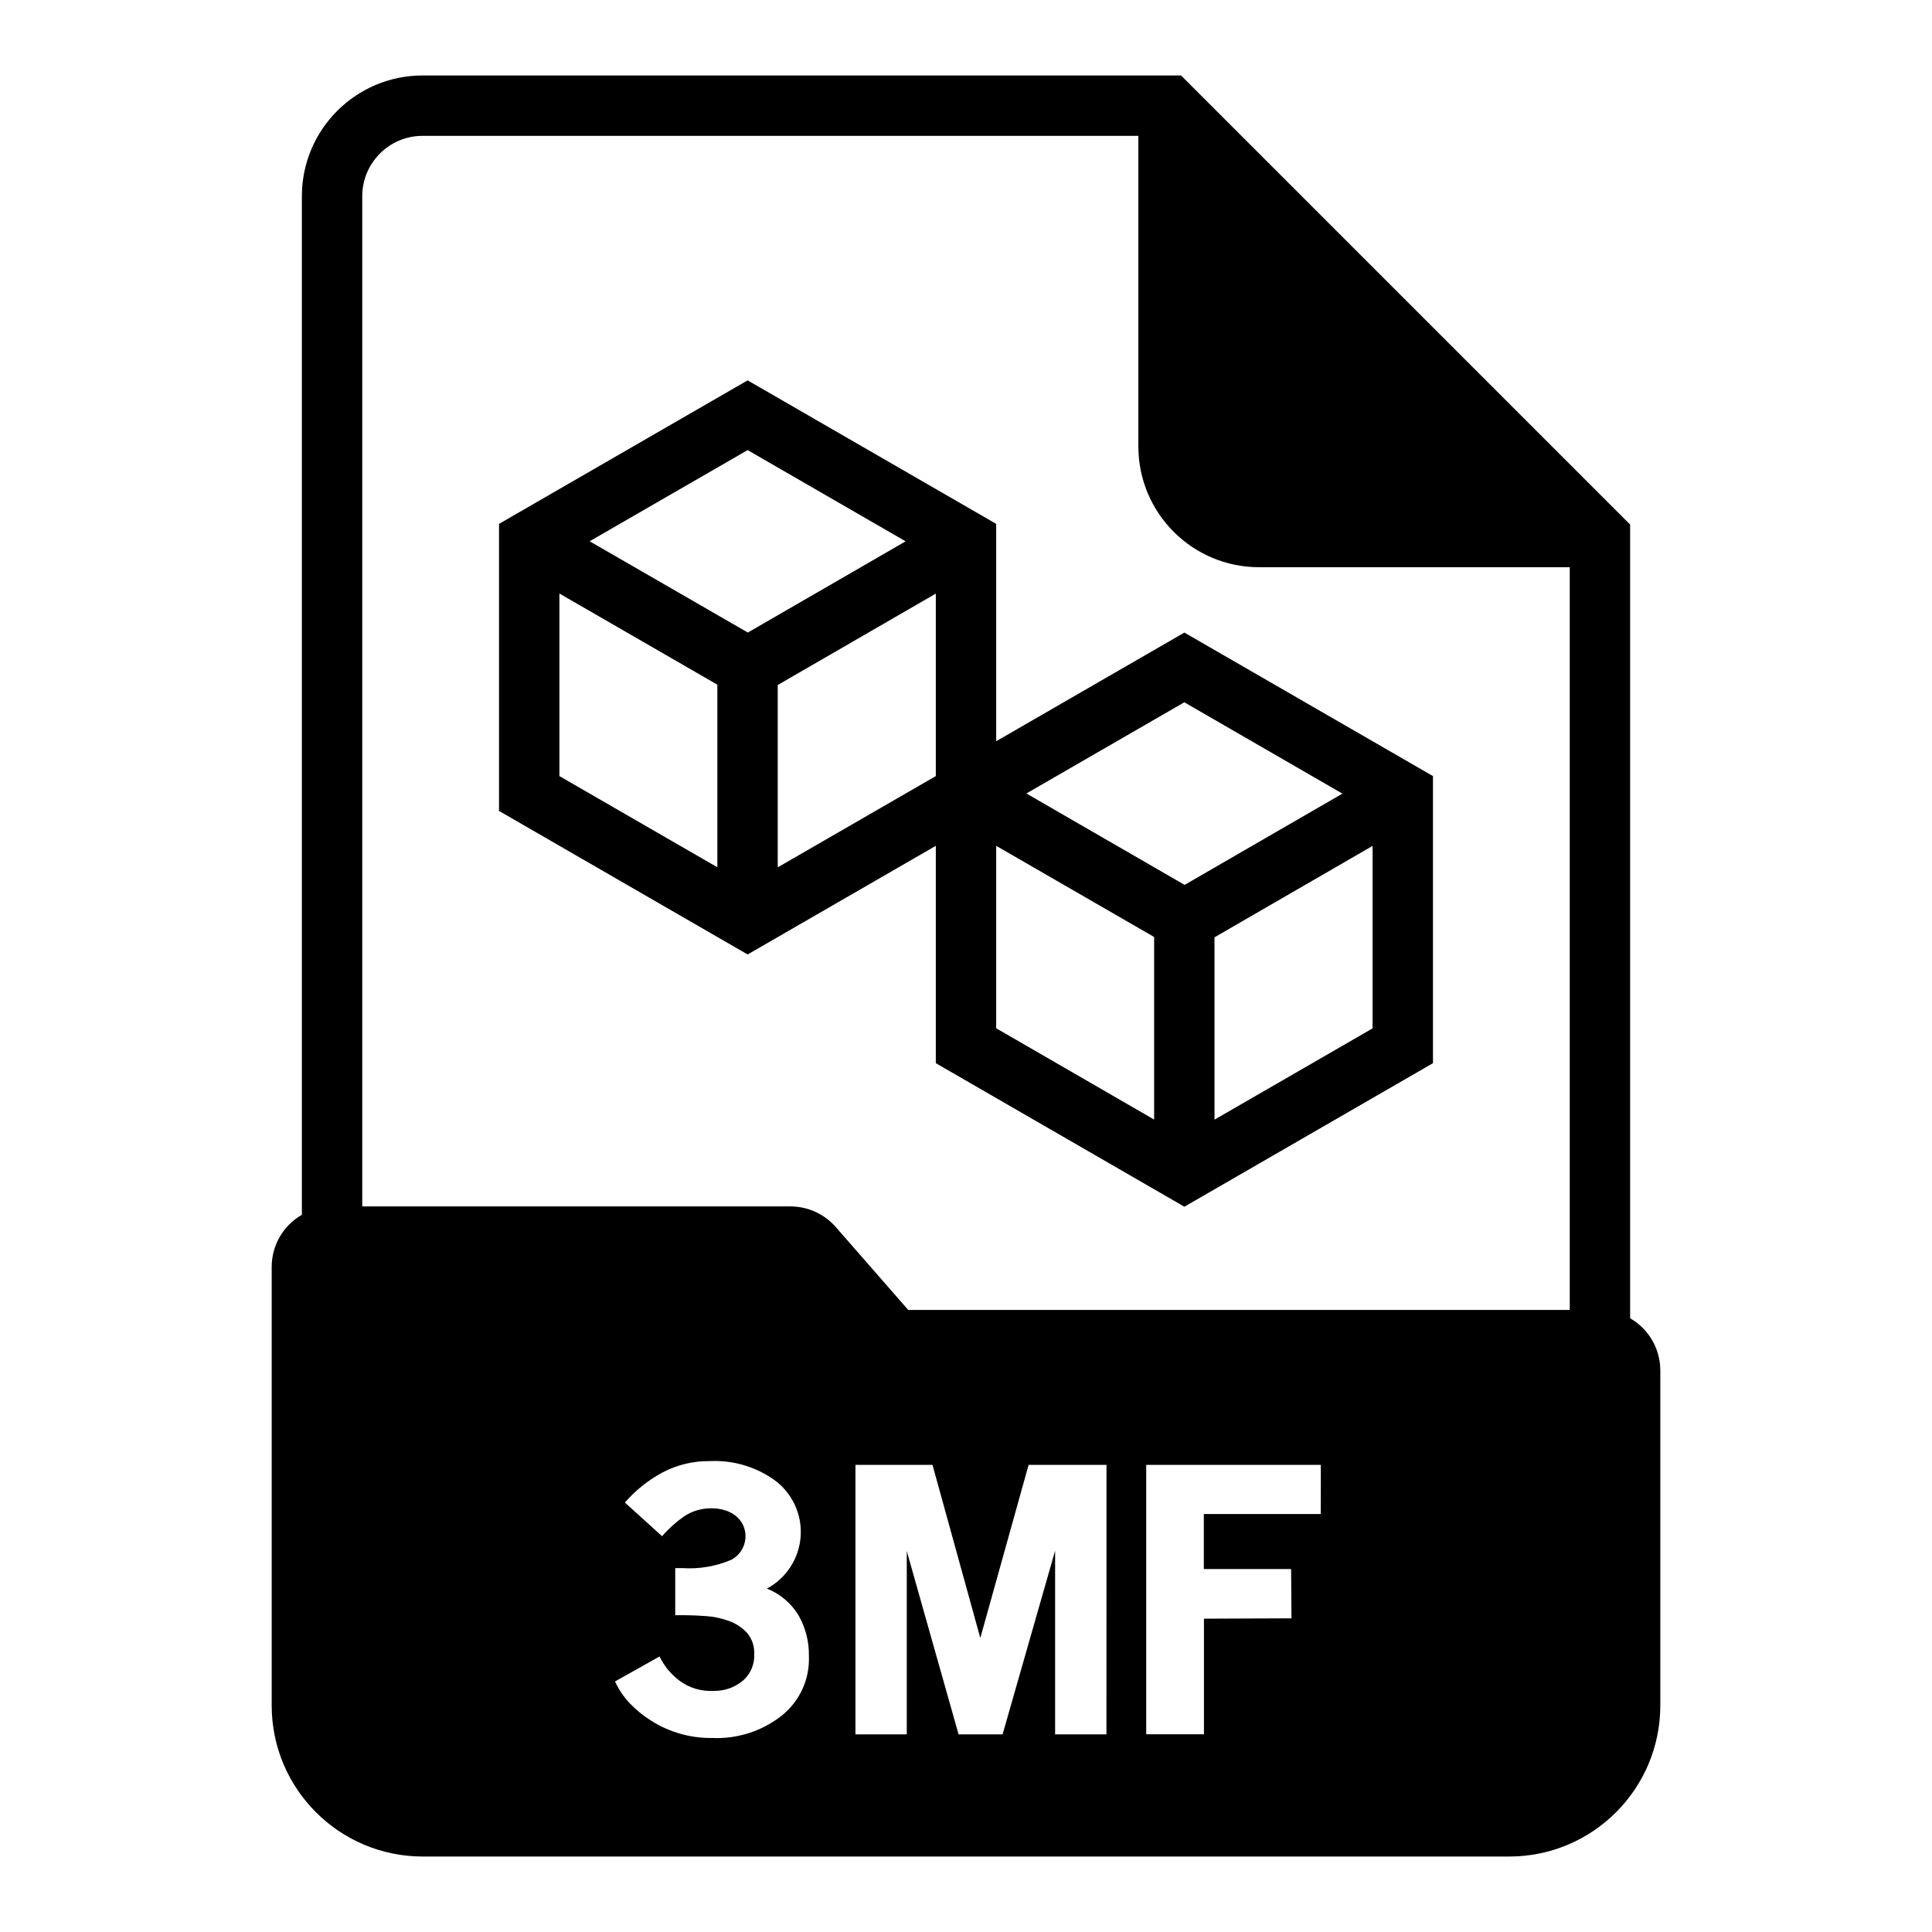
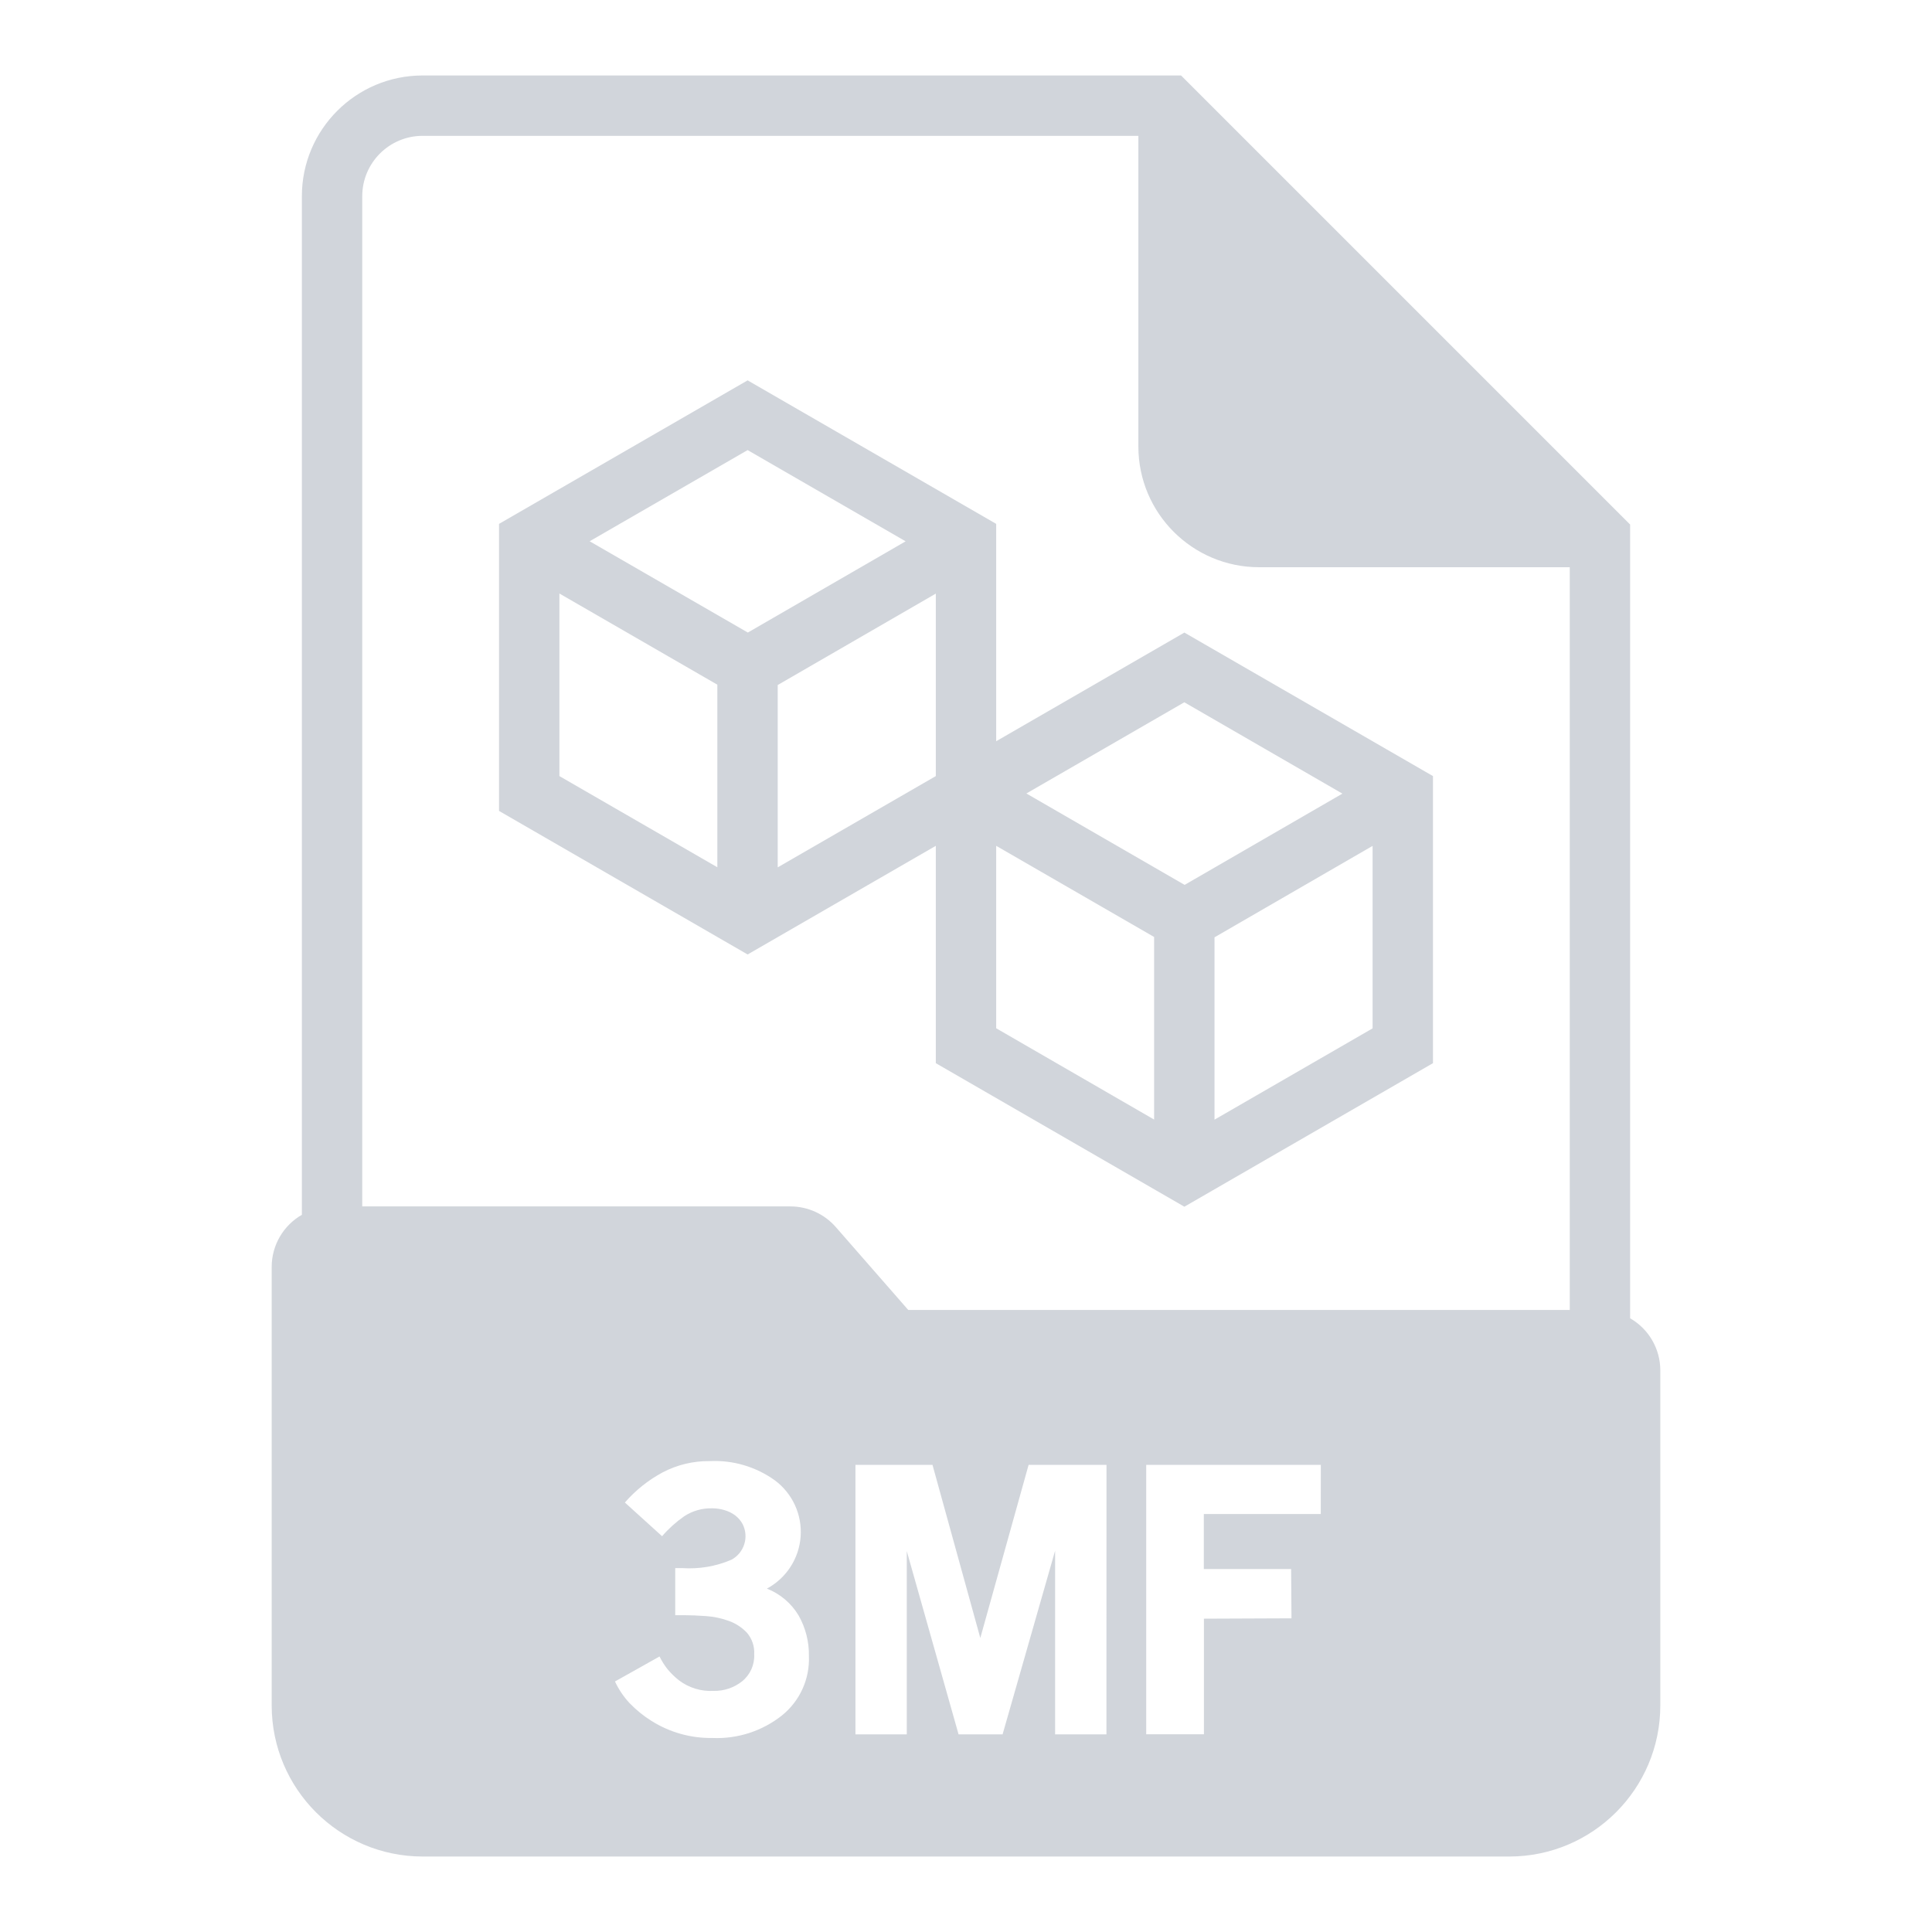
- <svg xmlns="http://www.w3.org/2000/svg" data-name="Layer 1" id="Layer_1" viewBox="0 0 64 64">
+ <svg xmlns="http://www.w3.org/2000/svg" fill="#d1d5db" data-name="Layer 1" id="Layer_1" viewBox="0 0 64 64">
  <path d="M31,28.019v7.2l8.234,4.755,8.235-4.755V25.709l-8.235-4.754L33,24.554v-7.2L24.766,12.6l-8.235,4.754v9.509l8.235,4.755Zm2,0,5.232,3.02v6.048L33,34.063Zm7.232,9.071v-6.04l5.237-3.029v6.045Zm4.237-10.8-5.227,3.023L34,26.285l5.232-3.021ZM31,25.709h0l-5.237,3.023V22.692L31,19.664v6.045Zm-1-7.777-5.227,3.022-5.24-3.024,5.233-3.02ZM18.531,19.661l5.232,3.02v6.048l-5.232-3.02Z" />
  <path d="M54,43.67V17.376l-.293-.293L39.417,2.793,39.124,2.5H14a4,4,0,0,0-4,4V40.242a1.991,1.991,0,0,0-1,1.722V56.5a5.006,5.006,0,0,0,5,5H50a5.006,5.006,0,0,0,5-5V45.393A1.991,1.991,0,0,0,54,43.67ZM25.9,56.829a3.467,3.467,0,0,1-2.3.744,3.68,3.68,0,0,1-2.016-.564,3.807,3.807,0,0,1-.726-.588,2.746,2.746,0,0,1-.486-.72l1.476-.828a2.358,2.358,0,0,0,.264.42,2.453,2.453,0,0,0,.384.373,1.738,1.738,0,0,0,1.14.347,1.467,1.467,0,0,0,.948-.318,1.082,1.082,0,0,0,.4-.894,1.009,1.009,0,0,0-.24-.714,1.547,1.547,0,0,0-.594-.39,2.747,2.747,0,0,0-.762-.162c-.272-.019-.516-.03-.732-.03h-.288v-1.56h.228a3.525,3.525,0,0,0,1.632-.276.886.886,0,0,0,.372-1.182.917.917,0,0,0-.246-.288A1.114,1.114,0,0,0,24,50.025a1.379,1.379,0,0,0-.4-.06,1.612,1.612,0,0,0-.936.264,3.988,3.988,0,0,0-.732.66L20.7,49.773a4.448,4.448,0,0,1,1.254-1,3.267,3.267,0,0,1,1.554-.372,3.411,3.411,0,0,1,2.16.637,2.13,2.13,0,0,1-.264,3.587,2.132,2.132,0,0,1,1.05.888,2.624,2.624,0,0,1,.342,1.344A2.4,2.4,0,0,1,25.9,56.829Zm10.752.624h-1.7V51.369l-1.74,6.084H31.754l-1.716-6.072v6.072h-1.7V48.525H30.89l1.584,5.736,1.6-5.736h2.58Zm7.1-7.3H39.878v1.824H42.77l.012,1.632-2.9.012v3.828H37.97V48.525h5.784ZM52,43.393H30.086l-2.4-2.746a2,2,0,0,0-1.505-.683H12V6.5a2,2,0,0,1,2-2H37.71V14.79a4,4,0,0,0,4,4H52Z" />
</svg>
